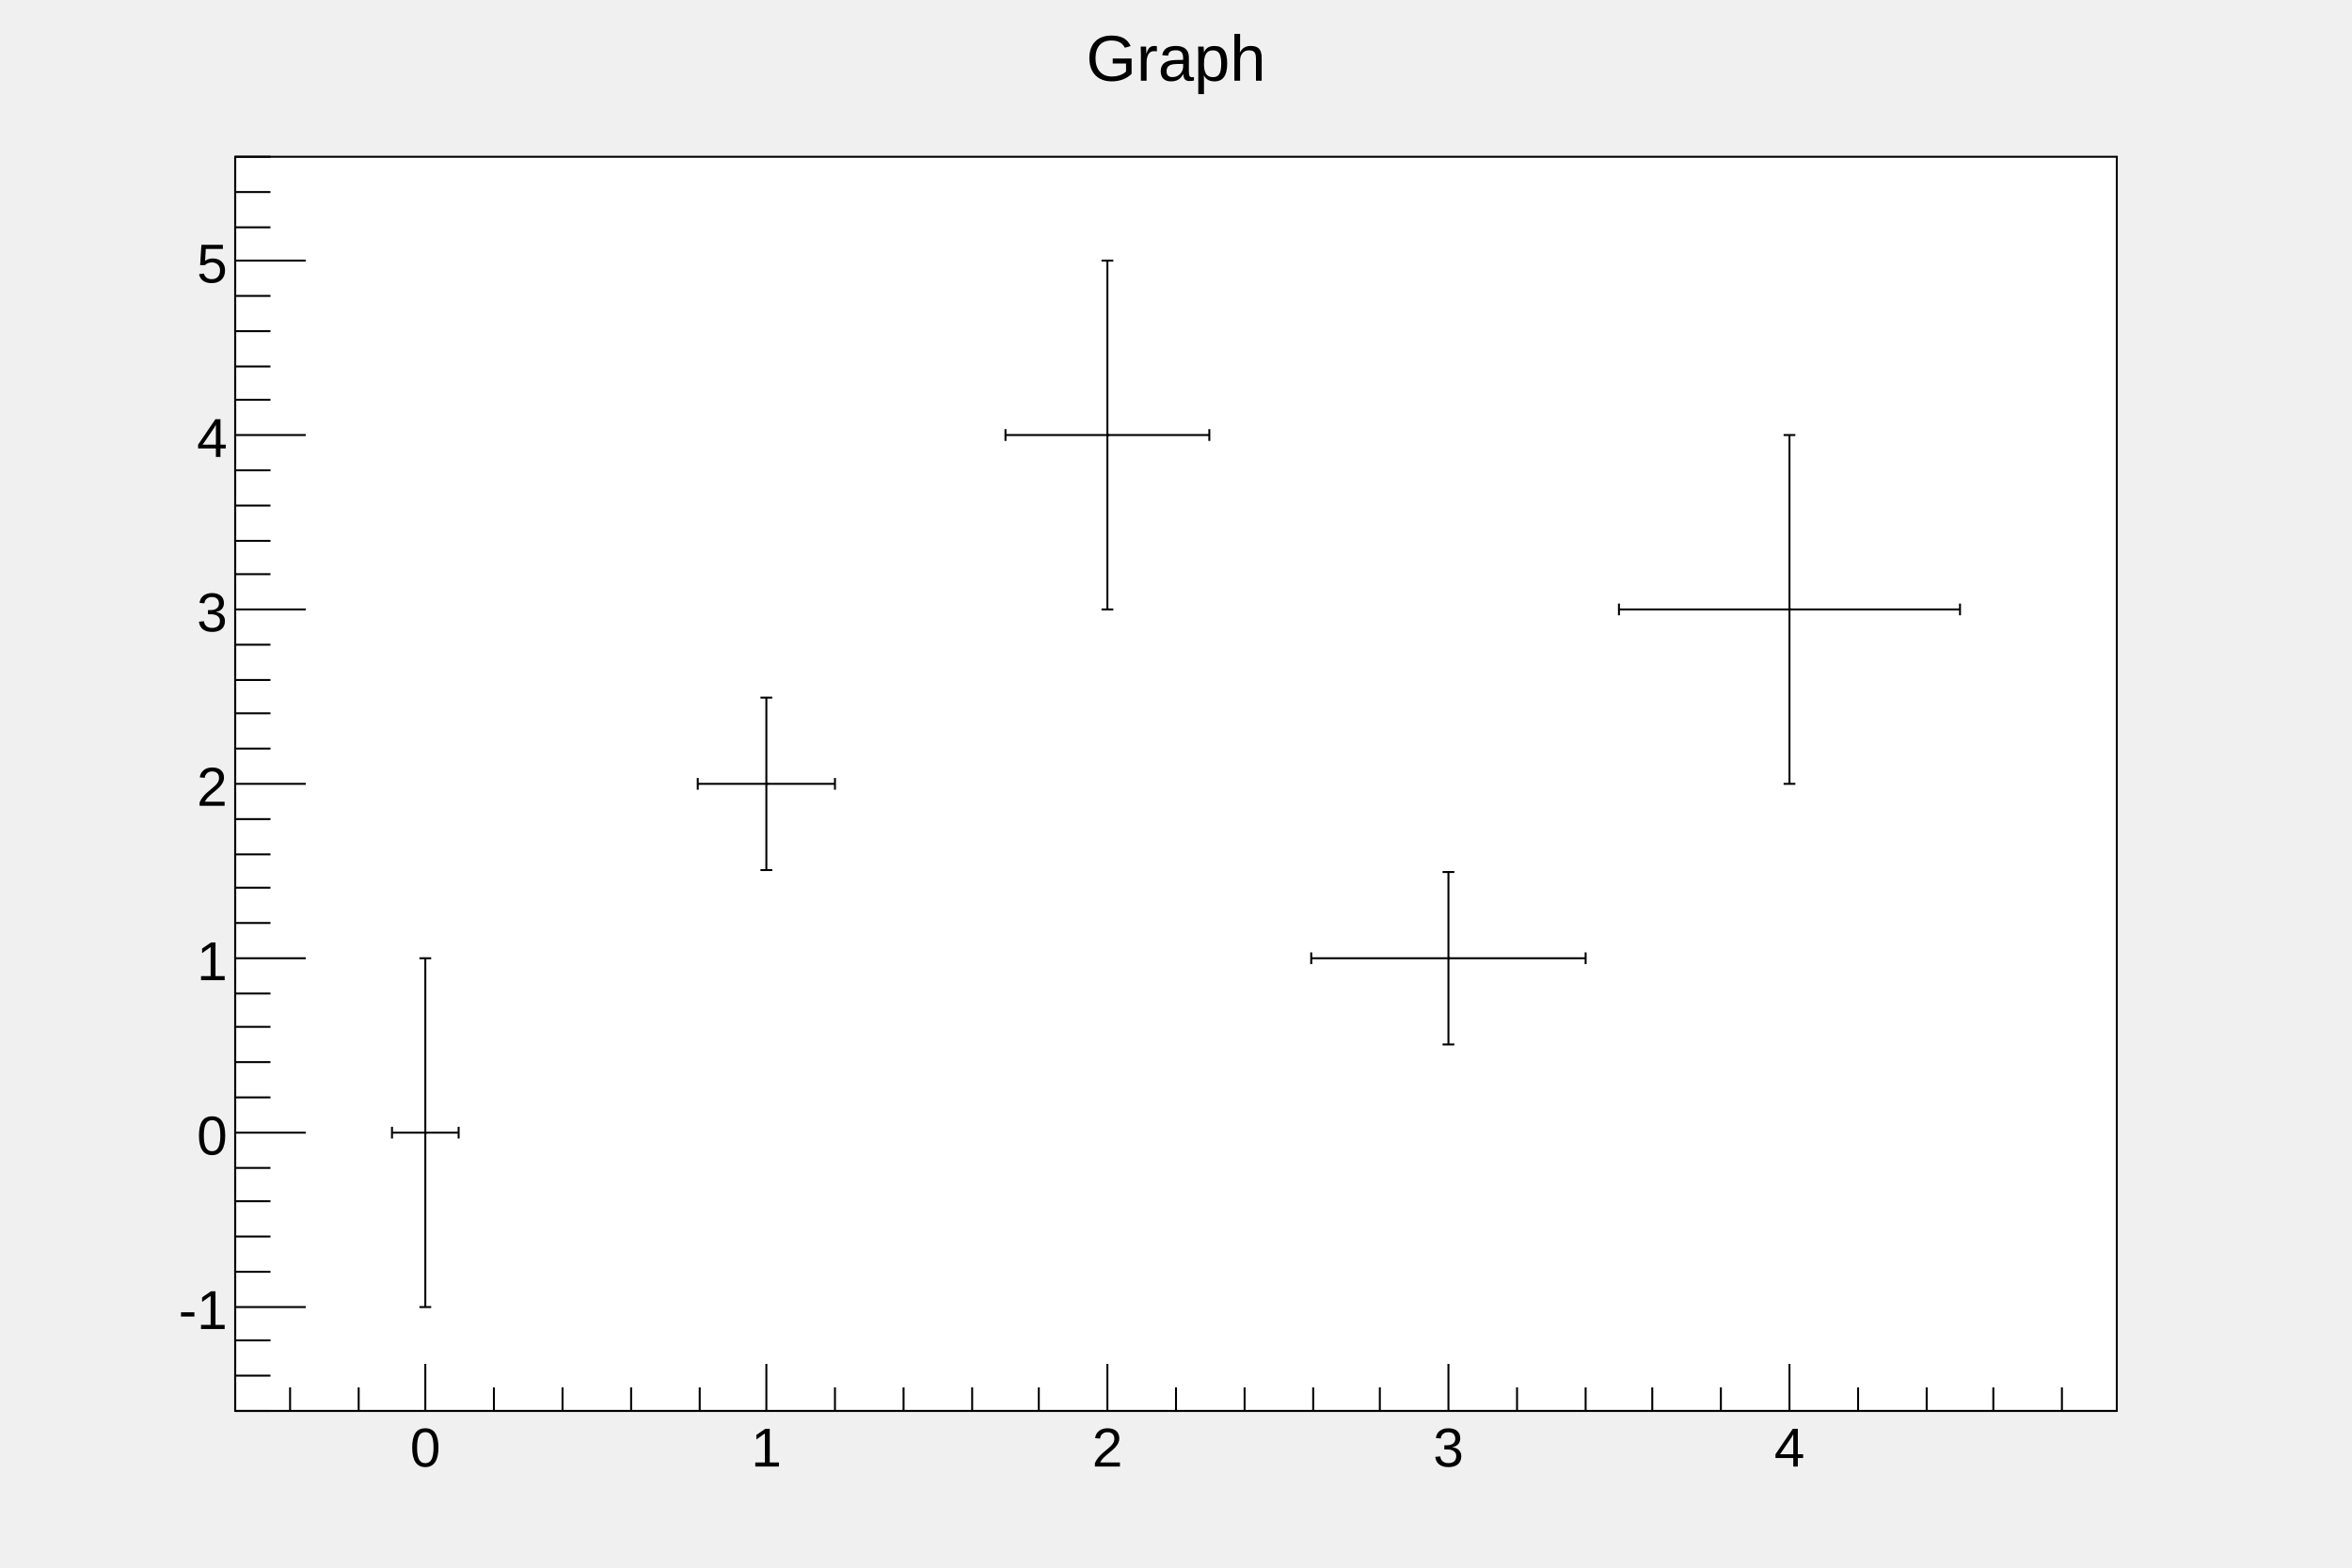
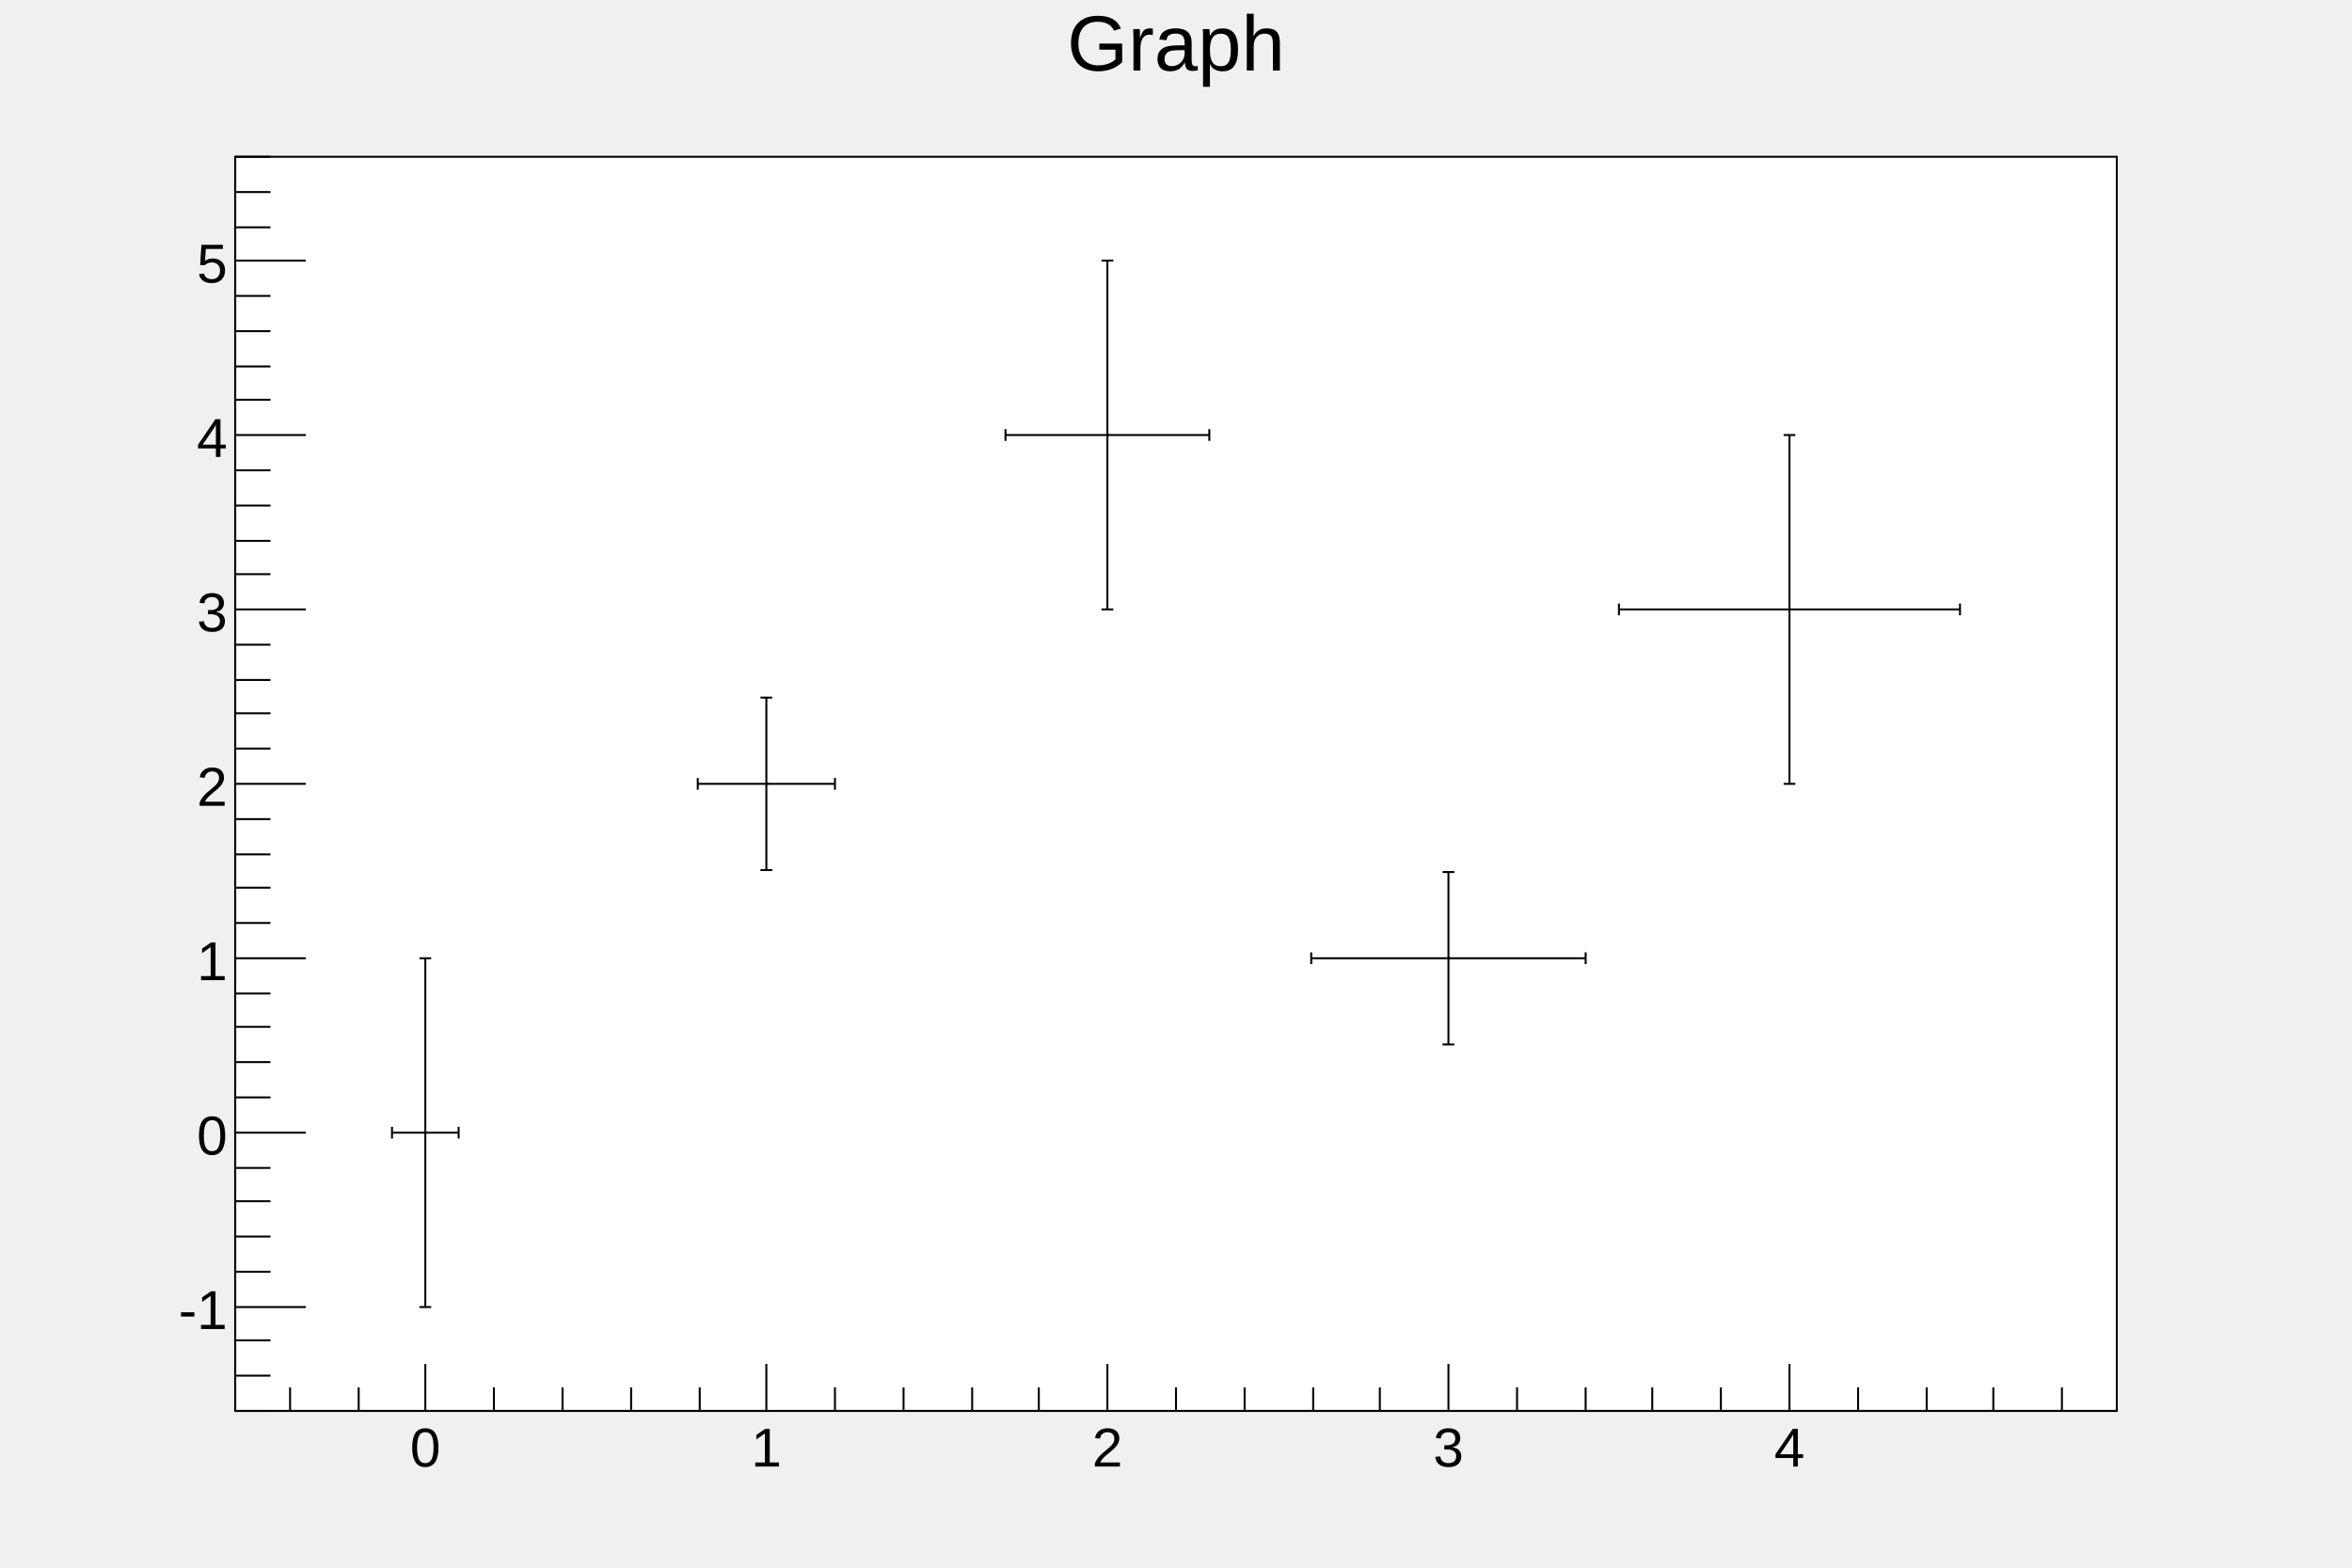
<svg xmlns="http://www.w3.org/2000/svg" viewBox="0 0 1200 800" preserveAspectRatio="none" width="1200" height="800">
  <rect x="0" y="0" width="1200" height="800" style="fill: none;" />
  <g>
    <g transform="translate(120,80)">
      <rect x="0" y="0" width="960" height="640" style="fill: white; stroke: black; stroke-width: 1;" />
      <svg x="0" y="0" overflow="hidden" width="960" height="640" viewBox="0 0 960 640">
        <g objname="Graph" objtype="TGraphErrors">
          <g transform="translate(97,498)">
            <path style="stroke: black; stroke-width: 1; fill: none;" d="M0,0L-17,0m0,3v-6M0,0L17,0m0,3v-6M0,0L0,89m3,0h-6M0,0L0,-89m3,0h-6" />
          </g>
          <g transform="translate(271,320)">
            <path style="stroke: black; stroke-width: 1; fill: none;" d="M0,0L-35,0m0,3v-6M0,0L35,0m0,3v-6M0,0L0,44m3,0h-6M0,0L0,-44m3,0h-6" />
          </g>
          <g transform="translate(445,142)">
            <path style="stroke: black; stroke-width: 1; fill: none;" d="M0,0L-52,0m0,3v-6M0,0L52,0m0,3v-6M0,0L0,89m3,0h-6M0,0L0,-89m3,0h-6" />
          </g>
          <g transform="translate(619,409)">
            <path style="stroke: black; stroke-width: 1; fill: none;" d="M0,0L-70,0m0,3v-6M0,0L70,0m0,3v-6M0,0L0,44m3,0h-6M0,0L0,-44m3,0h-6" />
          </g>
          <g transform="translate(793,231)">
            <path style="stroke: black; stroke-width: 1; fill: none;" d="M0,0L-87,0m0,3v-6M0,0L87,0m0,3v-6M0,0L0,89m3,0h-6M0,0L0,-89m3,0h-6" />
          </g>
          <path d="M97,498h1M271,320h1M445,142h1M619,409h1M793,231h1" style="stroke: black; fill: none;" />
        </g>
      </svg>
      <g>
        <g transform="translate(0,640)">
          <line x1="0" y1="0" x2="960" y2="0" style="stroke: black; stroke-width: 1;" />
          <path d="M28,-12v12m35,-12v12m34,-24v24m35,-12v12m35,-12v12m35,-12v12m35,-12v12m34,-24v24m35,-12v12m35,-12v12m35,-12v12m34,-12v12m35,-24v24m35,-12v12m35,-12v12m35,-12v12m34,-12v12m35,-24v24m35,-12v12m35,-12v12m34,-12v12m35,-12v12m35,-24v24m35,-12v12m35,-12v12m34,-12v12m35,-12v12" style="stroke: black; stroke-width: 1;" />
          <g font-family="Arial" font-size="28" space="preserve">
            <text fill="black" text-anchor="middle" dy=".8em" transform="translate(97,6)">0</text>
            <text fill="black" text-anchor="middle" dy=".8em" transform="translate(271,6)">1</text>
            <text fill="black" text-anchor="middle" dy=".8em" transform="translate(445,6)">2</text>
            <text fill="black" text-anchor="middle" dy=".8em" transform="translate(619,6)">3</text>
            <text fill="black" text-anchor="middle" dy=".8em" transform="translate(793,6)">4</text>
          </g>
        </g>
        <g>
          <line x1="0" y1="0" x2="0" y2="640" style="stroke: black; stroke-width: 1;" />
          <path d="M18,640h-18m18,-18h-18m18,-18h-18m36,-17h-36m18,-18h-18m18,-18h-18m18,-18h-18m18,-17h-18m36,-18h-36m18,-18h-18m18,-18h-18m18,-18h-18m18,-17h-18m36,-18h-36m18,-18h-18m18,-18h-18m18,-17h-18m18,-18h-18m36,-18h-36m18,-18h-18m18,-18h-18m18,-17h-18m18,-18h-18m36,-18h-36m18,-18h-18m18,-17h-18m18,-18h-18m18,-18h-18m36,-18h-36m18,-18h-18m18,-17h-18m18,-18h-18m18,-18h-18m36,-18h-36m18,-17h-18m18,-18h-18m18,-18h-18" style="stroke: black; stroke-width: 1;" />
          <g font-family="Arial" font-size="28" space="preserve">
            <text fill="black" text-anchor="end" dy=".4em" transform="translate(-4,587)">-1</text>
            <text fill="black" text-anchor="end" dy=".4em" transform="translate(-4,498)">0</text>
            <text fill="black" text-anchor="end" dy=".4em" transform="translate(-4,409)">1</text>
            <text fill="black" text-anchor="end" dy=".4em" transform="translate(-4,320)">2</text>
            <text fill="black" text-anchor="end" dy=".4em" transform="translate(-4,231)">3</text>
            <text fill="black" text-anchor="end" dy=".4em" transform="translate(-4,142)">4</text>
            <text fill="black" text-anchor="end" dy=".4em" transform="translate(-4,53)">5</text>
          </g>
        </g>
      </g>
    </g>
-     <g objname="title" objtype="TPaveText" transform="translate(336,8)" font-family="Arial" font-size="33" space="preserve">
-       <path d="M0,0h528v40h-528z" style="fill: none;" />
-       <text fill="black" text-anchor="middle" dy=".4em" transform="translate(264,20)">Graph</text>
+     <g objname="title" objtype="TPaveText" transform="translate(120,4)" font-family="Arial" font-size="40" space="preserve">
+       <path d="M0,0h960v53h-960z" style="fill: none;" />
+       <text fill="black" text-anchor="middle" dy=".8em" transform="translate(480,0)">Graph</text>
    </g>
  </g>
</svg>
